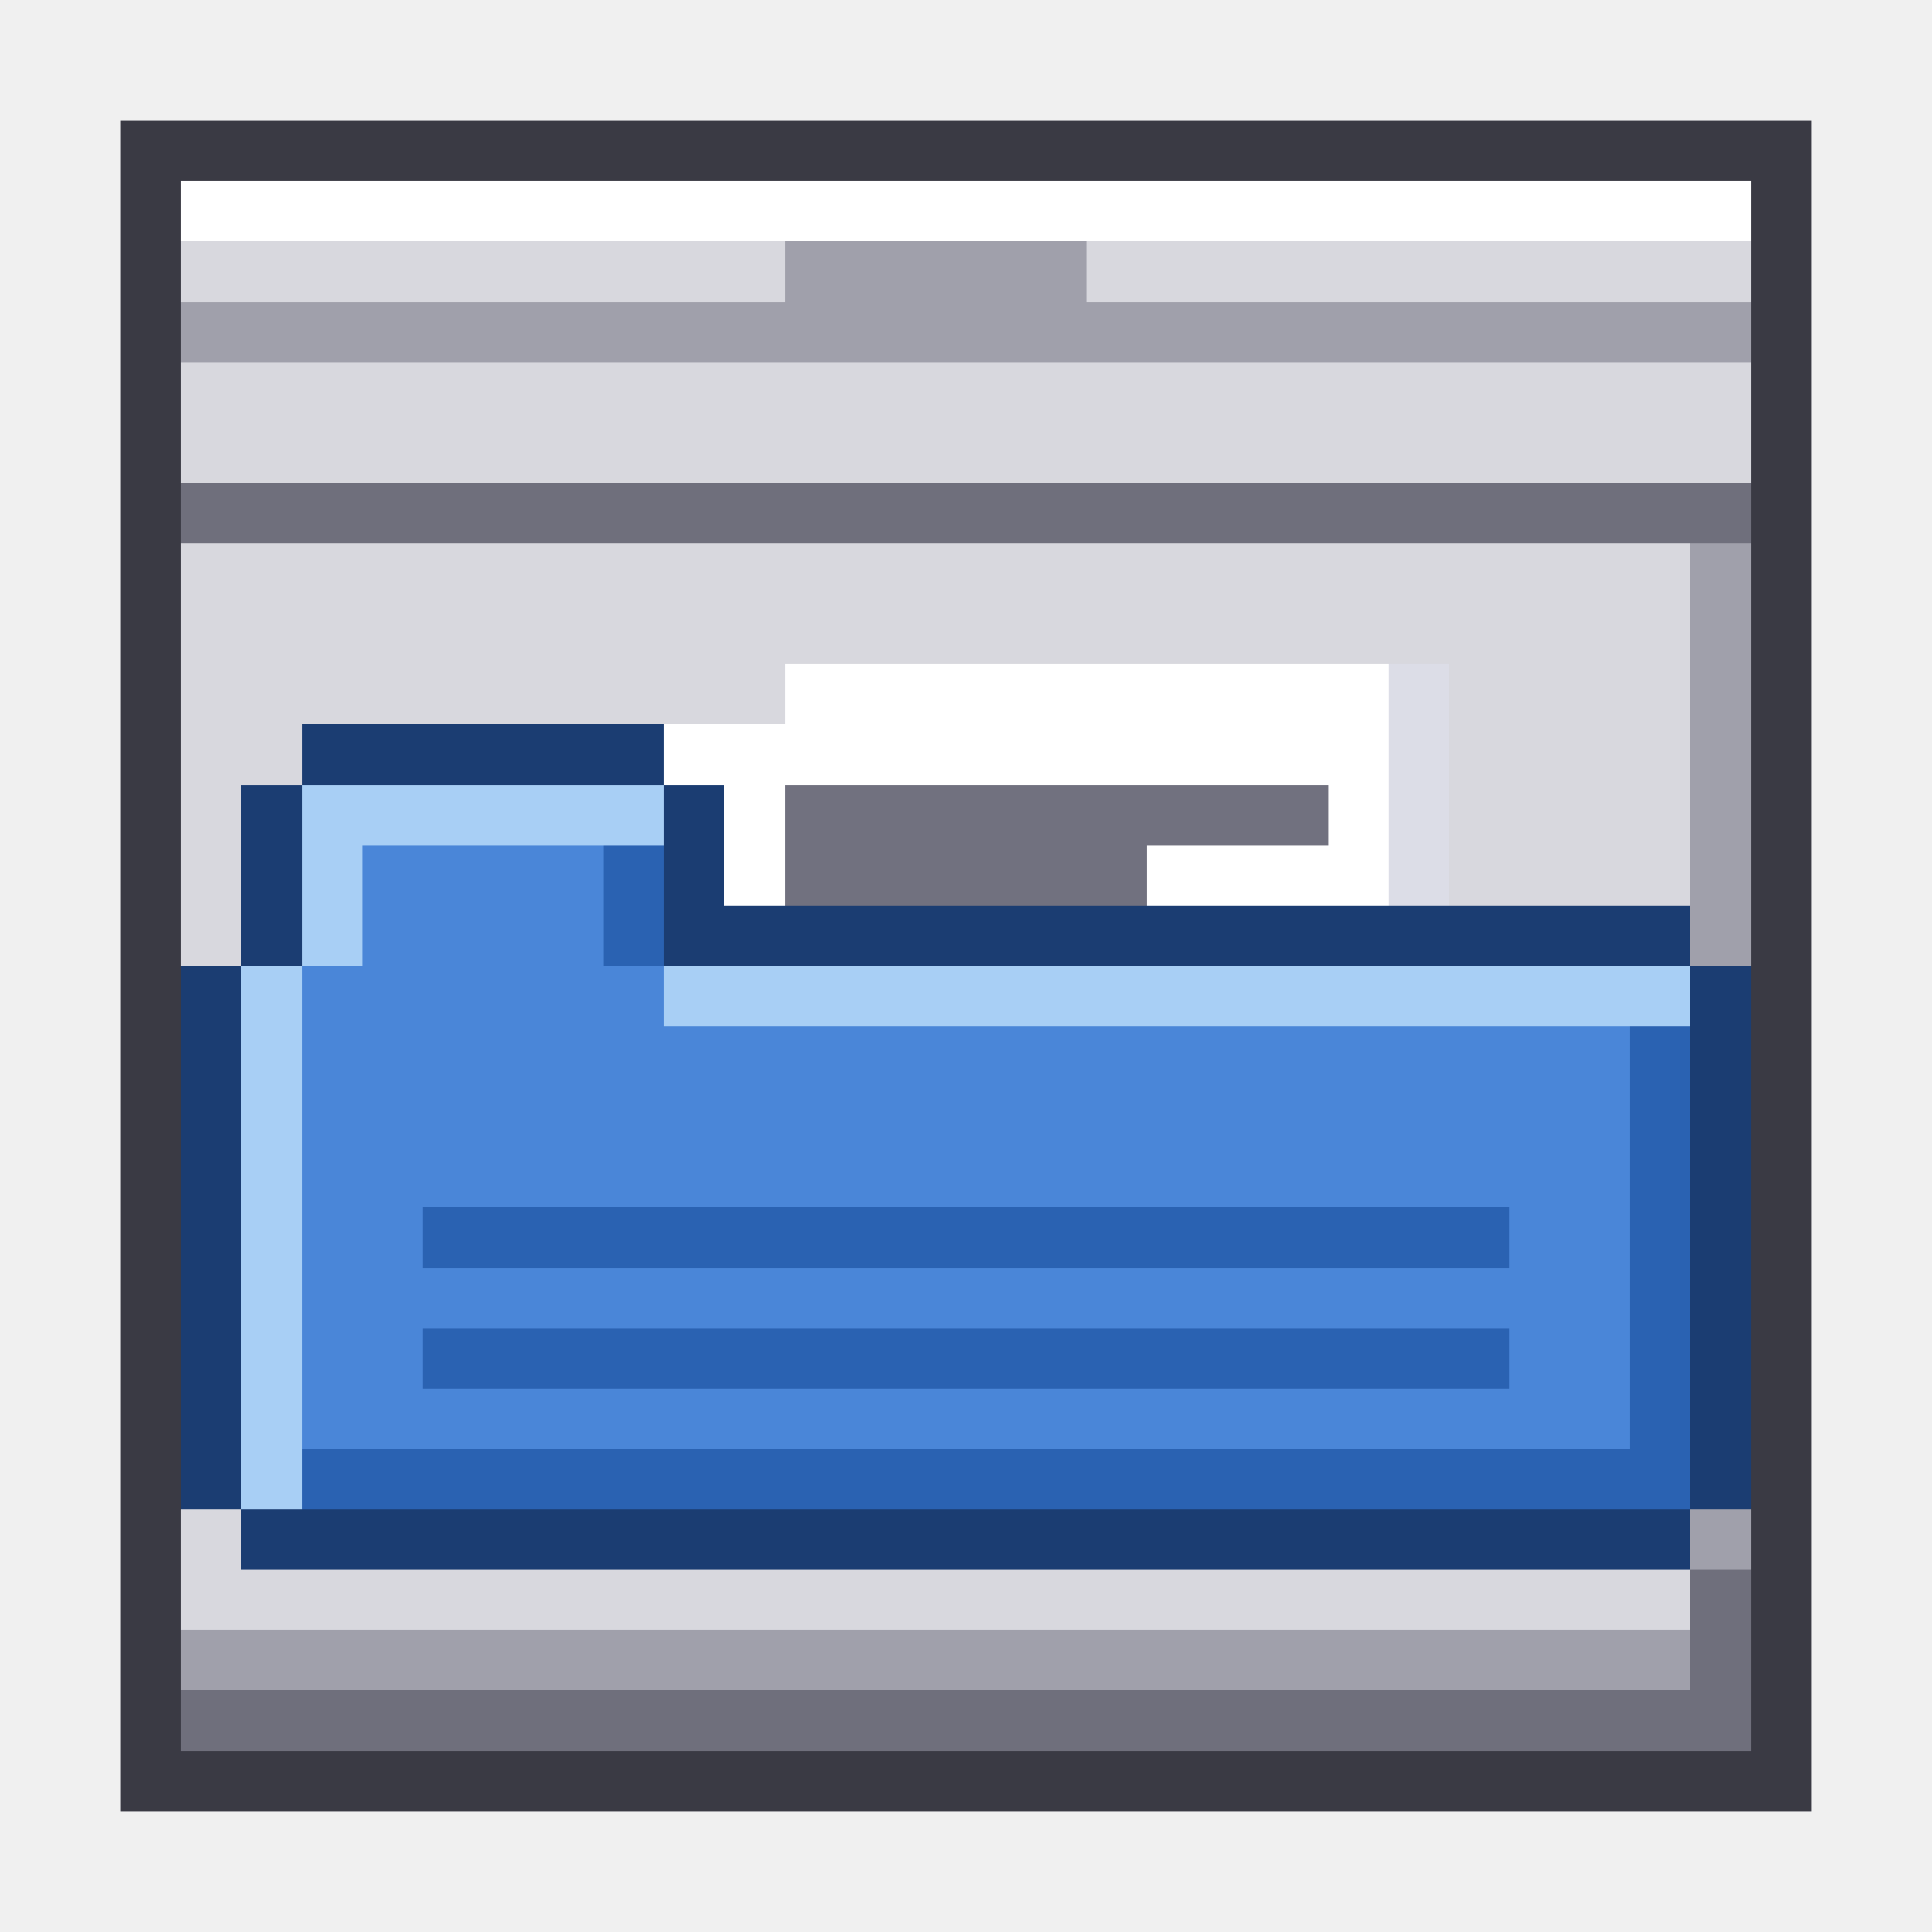
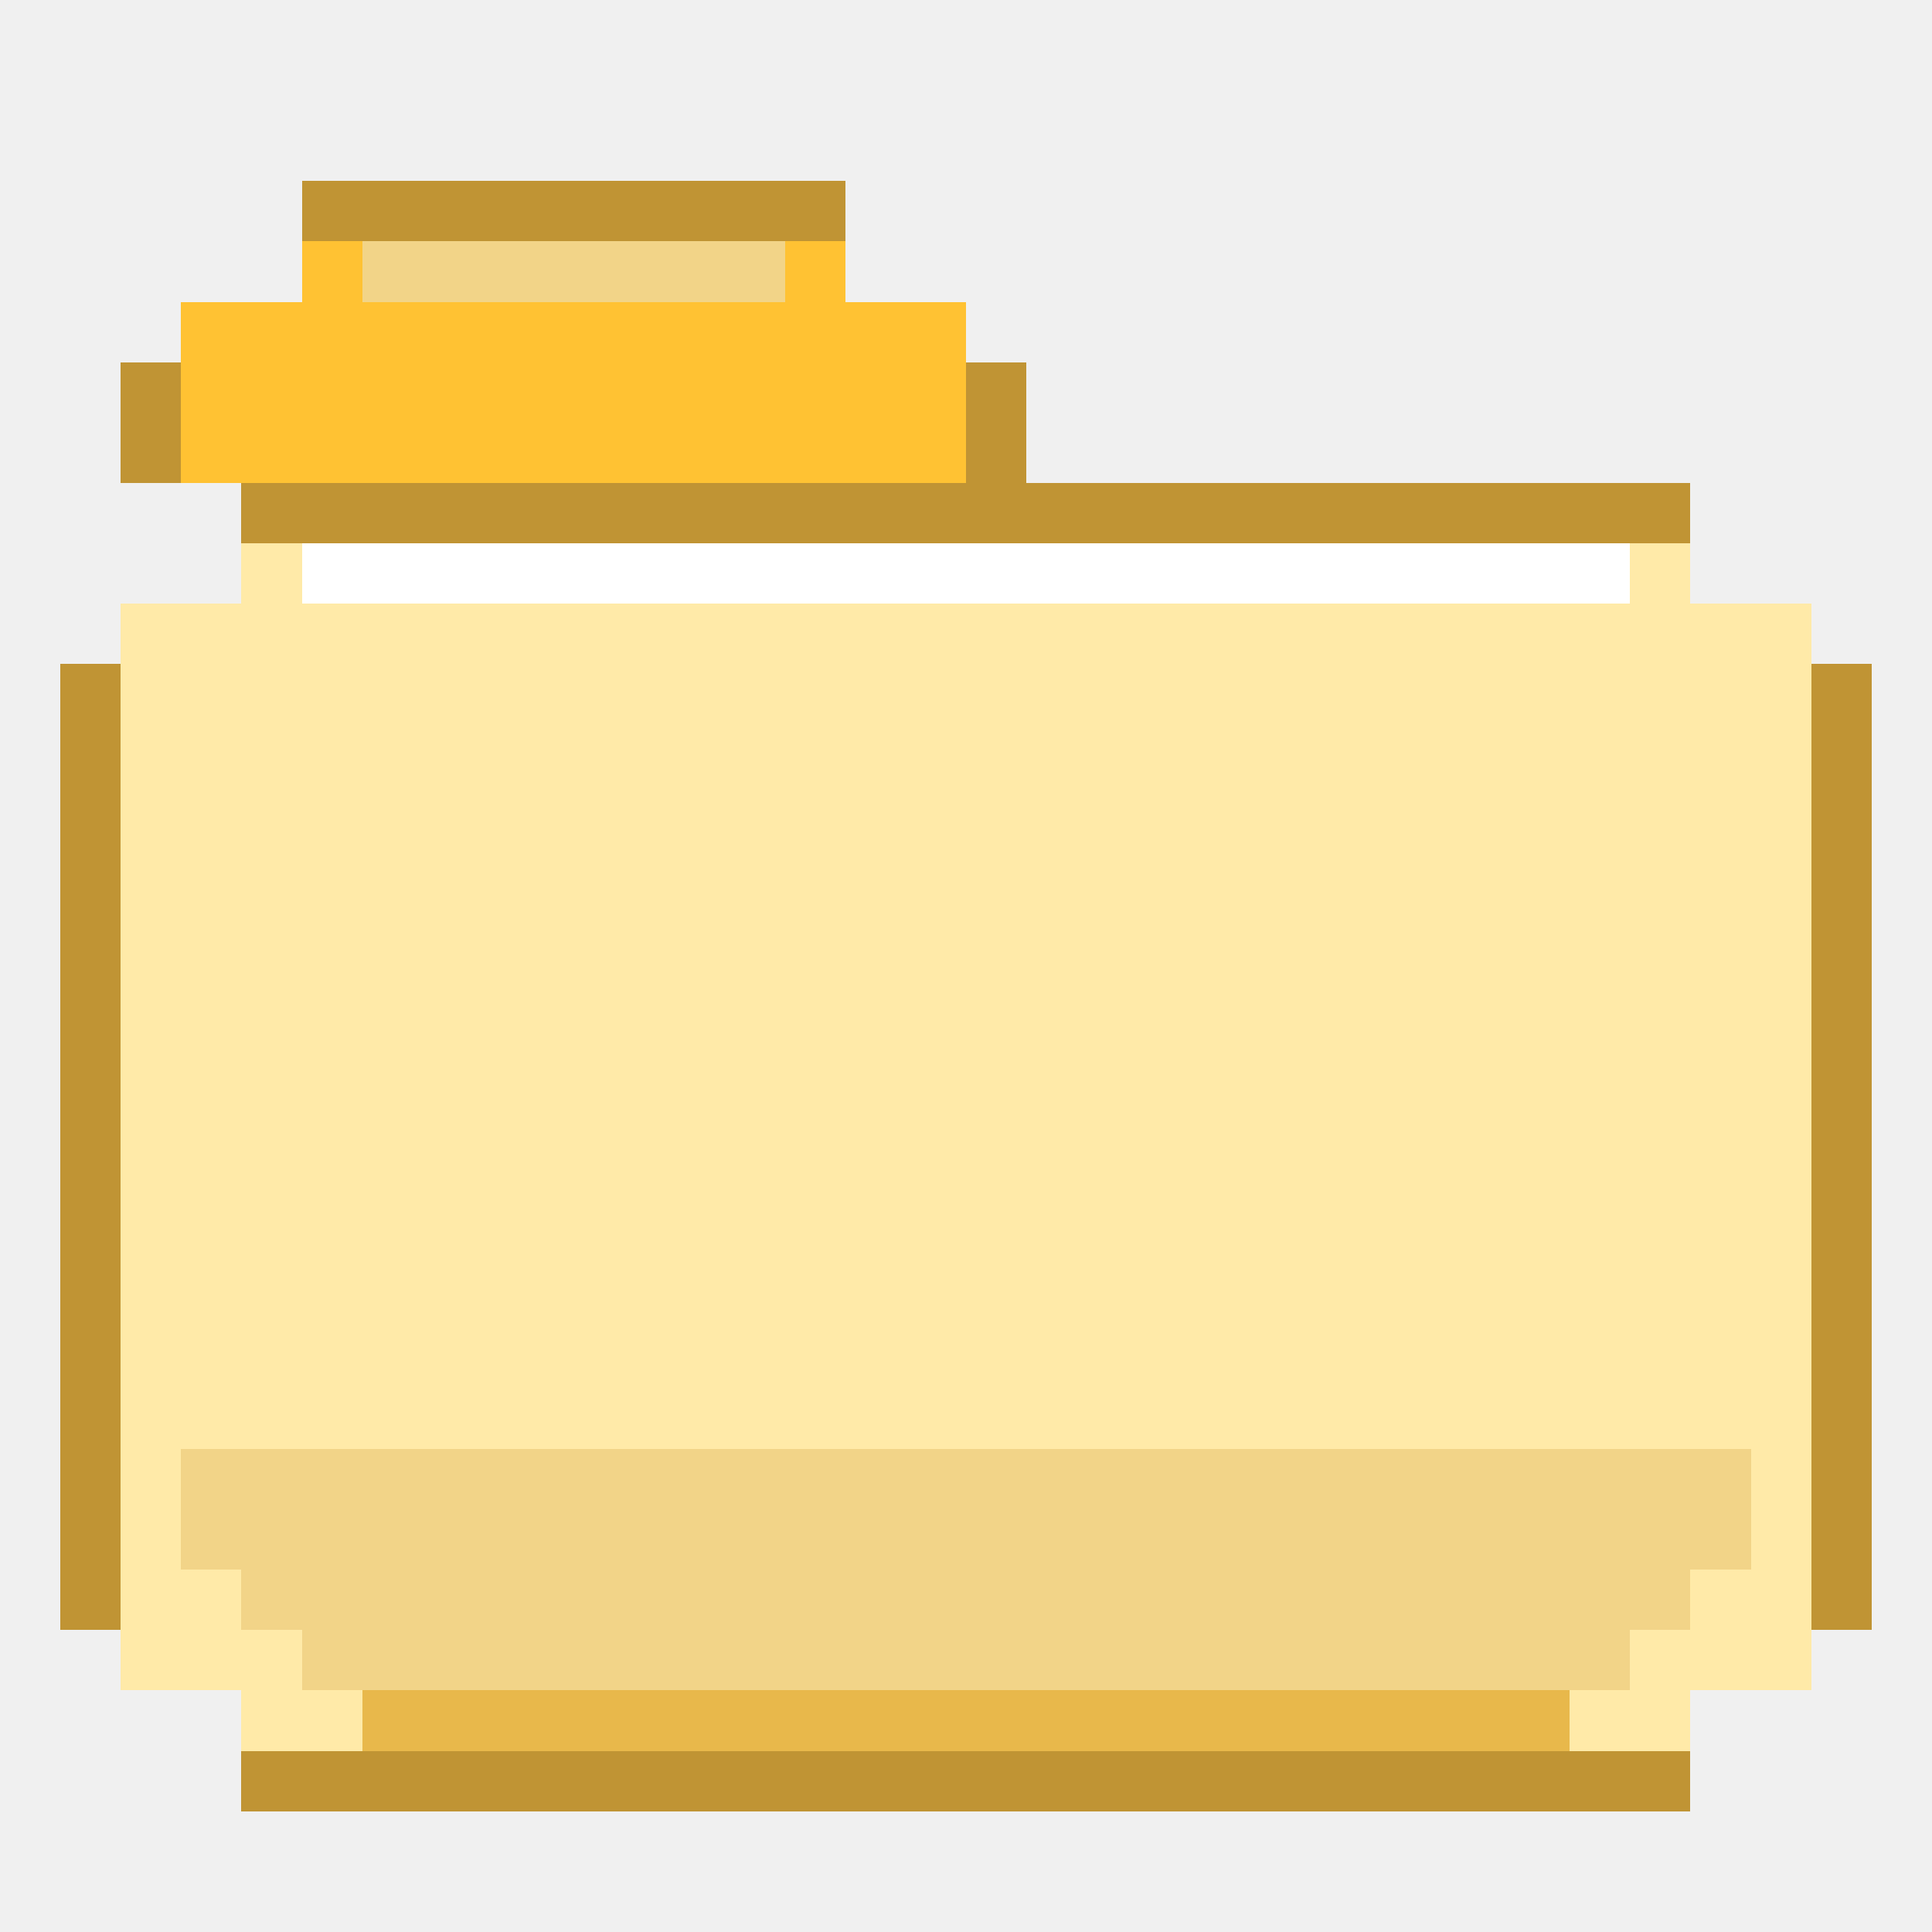
<svg xmlns="http://www.w3.org/2000/svg" viewBox="0 0 32 32" width="32" height="32" shape-rendering="crispEdges">
-   <path fill="#ffffff" d="M3 3h26v1h-26zM13 11h10v2h-10zM11 12h2v1h-2zM12 13h1v2h-1zM22 13h1v2h-1zM19 14h3v1h-3z" />
-   <path fill="#dcdde7" d="M23 11h1v4h-1z" />
-   <path fill="#d8d8de" d="M3 4h10v1h-10zM18 4h11v1h-11zM3 6h26v2h-26zM3 9h25v2h-25zM3 11h10v1h-10zM24 11h4v4h-4zM3 12h2v1h-2zM3 13h1v3h-1zM3 25h1v2h-1zM4 26h24v1h-24z" />
-   <path fill="#a8cff5" d="M5 13h6v1h-6zM5 14h1v2h-1zM4 16h1v9h-1zM11 16h17v1h-17z" />
-   <path fill="#a0a0ab" d="M13 4h5v2h-5zM3 5h10v1h-10zM18 5h11v1h-11zM28 9h1v7h-1zM28 25h1v1h-1zM3 27h25v1h-25z" />
-   <path fill="#4a86d8" d="M6 14h4v6h-4zM5 16h1v8h-1zM10 16h1v4h-1zM11 17h16v3h-16zM6 20h1v4h-1zM25 20h2v4h-2zM7 21h18v1h-18zM7 23h18v1h-18z" />
-   <path fill="#71717f" d="M13 13h9v1h-9zM13 14h6v1h-6z" />
-   <path fill="#6f6f7c" d="M3 8h26v1h-26zM28 26h1v3h-1zM3 28h25v1h-25z" />
-   <path fill="#2a62b2" d="M10 14h1v2h-1zM27 17h1v8h-1zM7 20h18v1h-18zM7 22h18v1h-18zM5 24h22v1h-22z" />
-   <path fill="#1b3d72" d="M5 12h6v1h-6zM4 13h1v3h-1zM11 13h1v3h-1zM12 15h16v1h-16zM3 16h1v9h-1zM28 16h1v9h-1zM4 25h24v1h-24z" />
-   <path fill="#3a3a44" d="M2 2h28v1h-28zM2 3h1v27h-1zM29 3h1v27h-1zM3 29h26v1h-26z" />
+   <path fill="#ffffff" d="M5 9h22v1h-22z" />
+   <path fill="#ffeaa8" d="M4 9h1v15h-1zM27 9h1v15h-1zM2 10h2v14h-2zM5 10h22v14h-22zM28 10h2v14h-2zM2 24h1v4h-1zM29 24h1v4h-1zM3 26h1v2h-1zM28 26h1v2h-1zM4 27h1v2h-1zM27 27h1v2h-1zM5 28h1v1h-1zM26 28h1v1h-1z" />
+   <path fill="#f2d488" d="M6 4h7v1h-7zM3 24h26v2h-26zM4 26h24v1h-24zM5 27h22v1h-22z" />
+   <path fill="#ffc233" d="M5 4h1v4h-1zM13 4h1v4h-1zM3 5h2v3h-2zM6 5h7v3h-7zM14 5h2v3h-2z" />
+   <path fill="#e8b84b" d="M6 28h20v1h-20z" />
+   <path fill="#c09434" d="M5 3h9v1h-9zM2 6h1v2h-1zM16 6h1v3h-1zM4 8h12v1h-12zM17 8h11v1h-11zM1 11h1v16h-1zM30 11h1v16h-1zM4 29h24v1h-24z" />
</svg>
